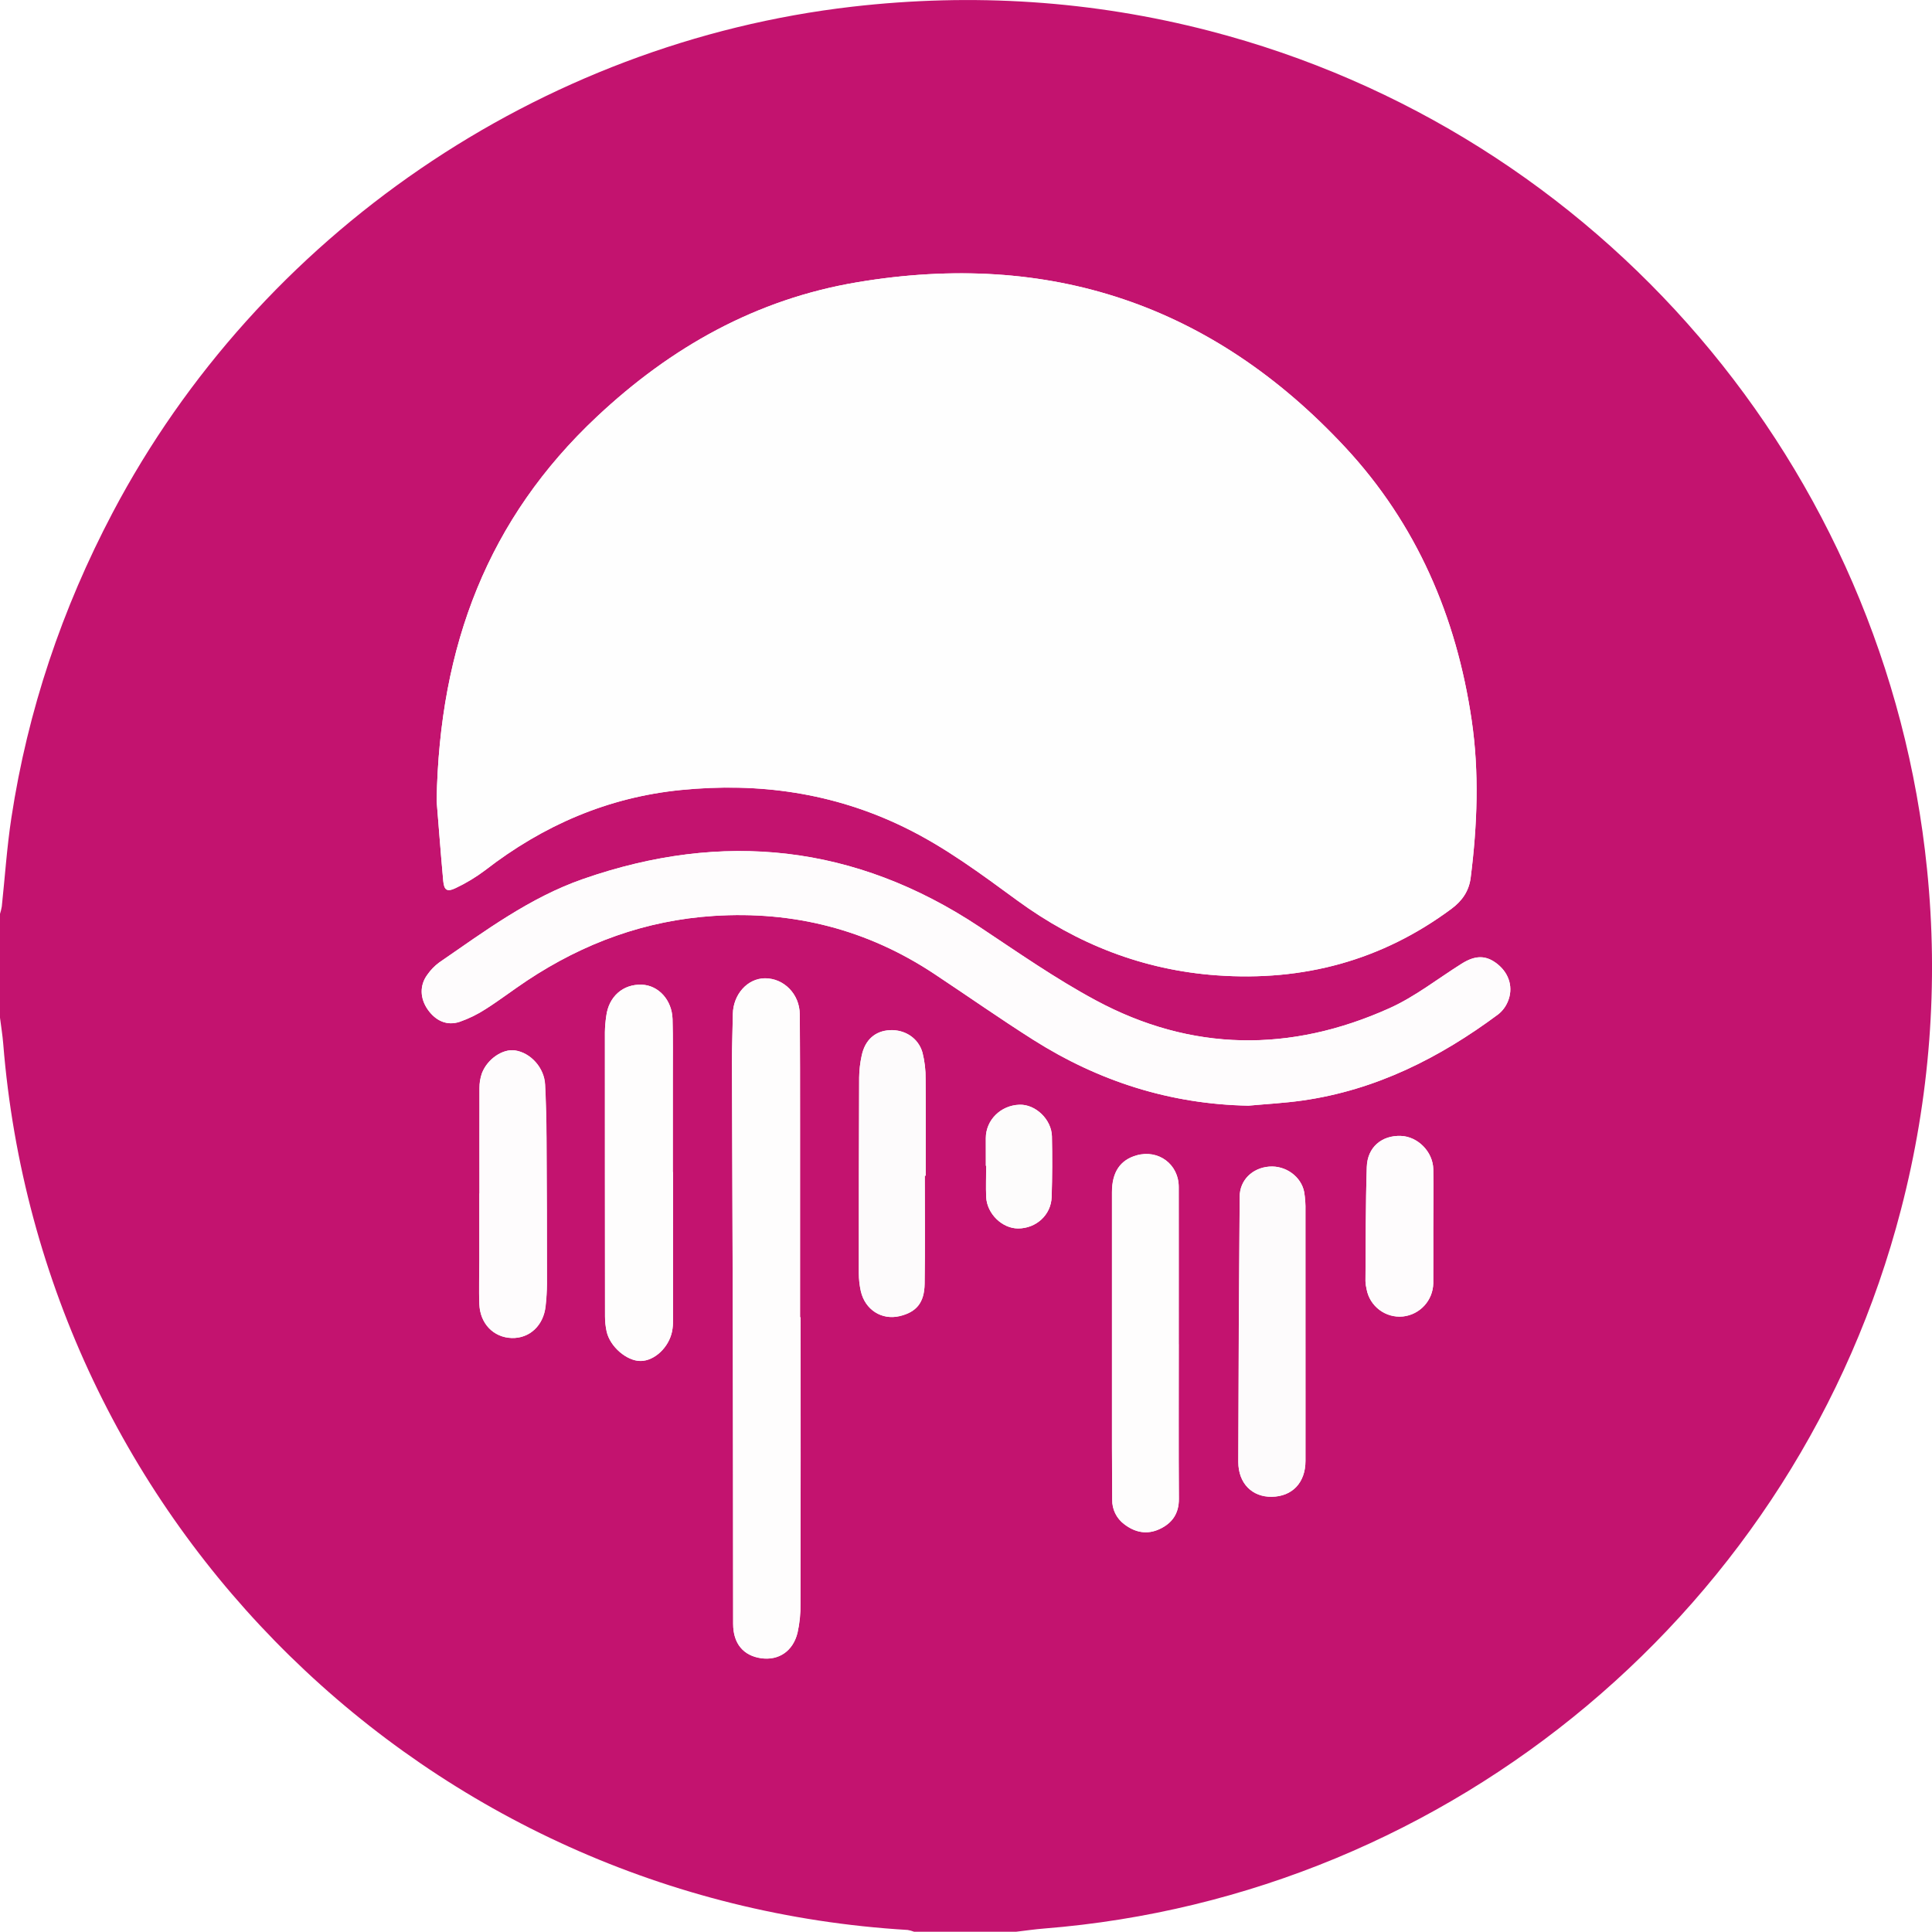
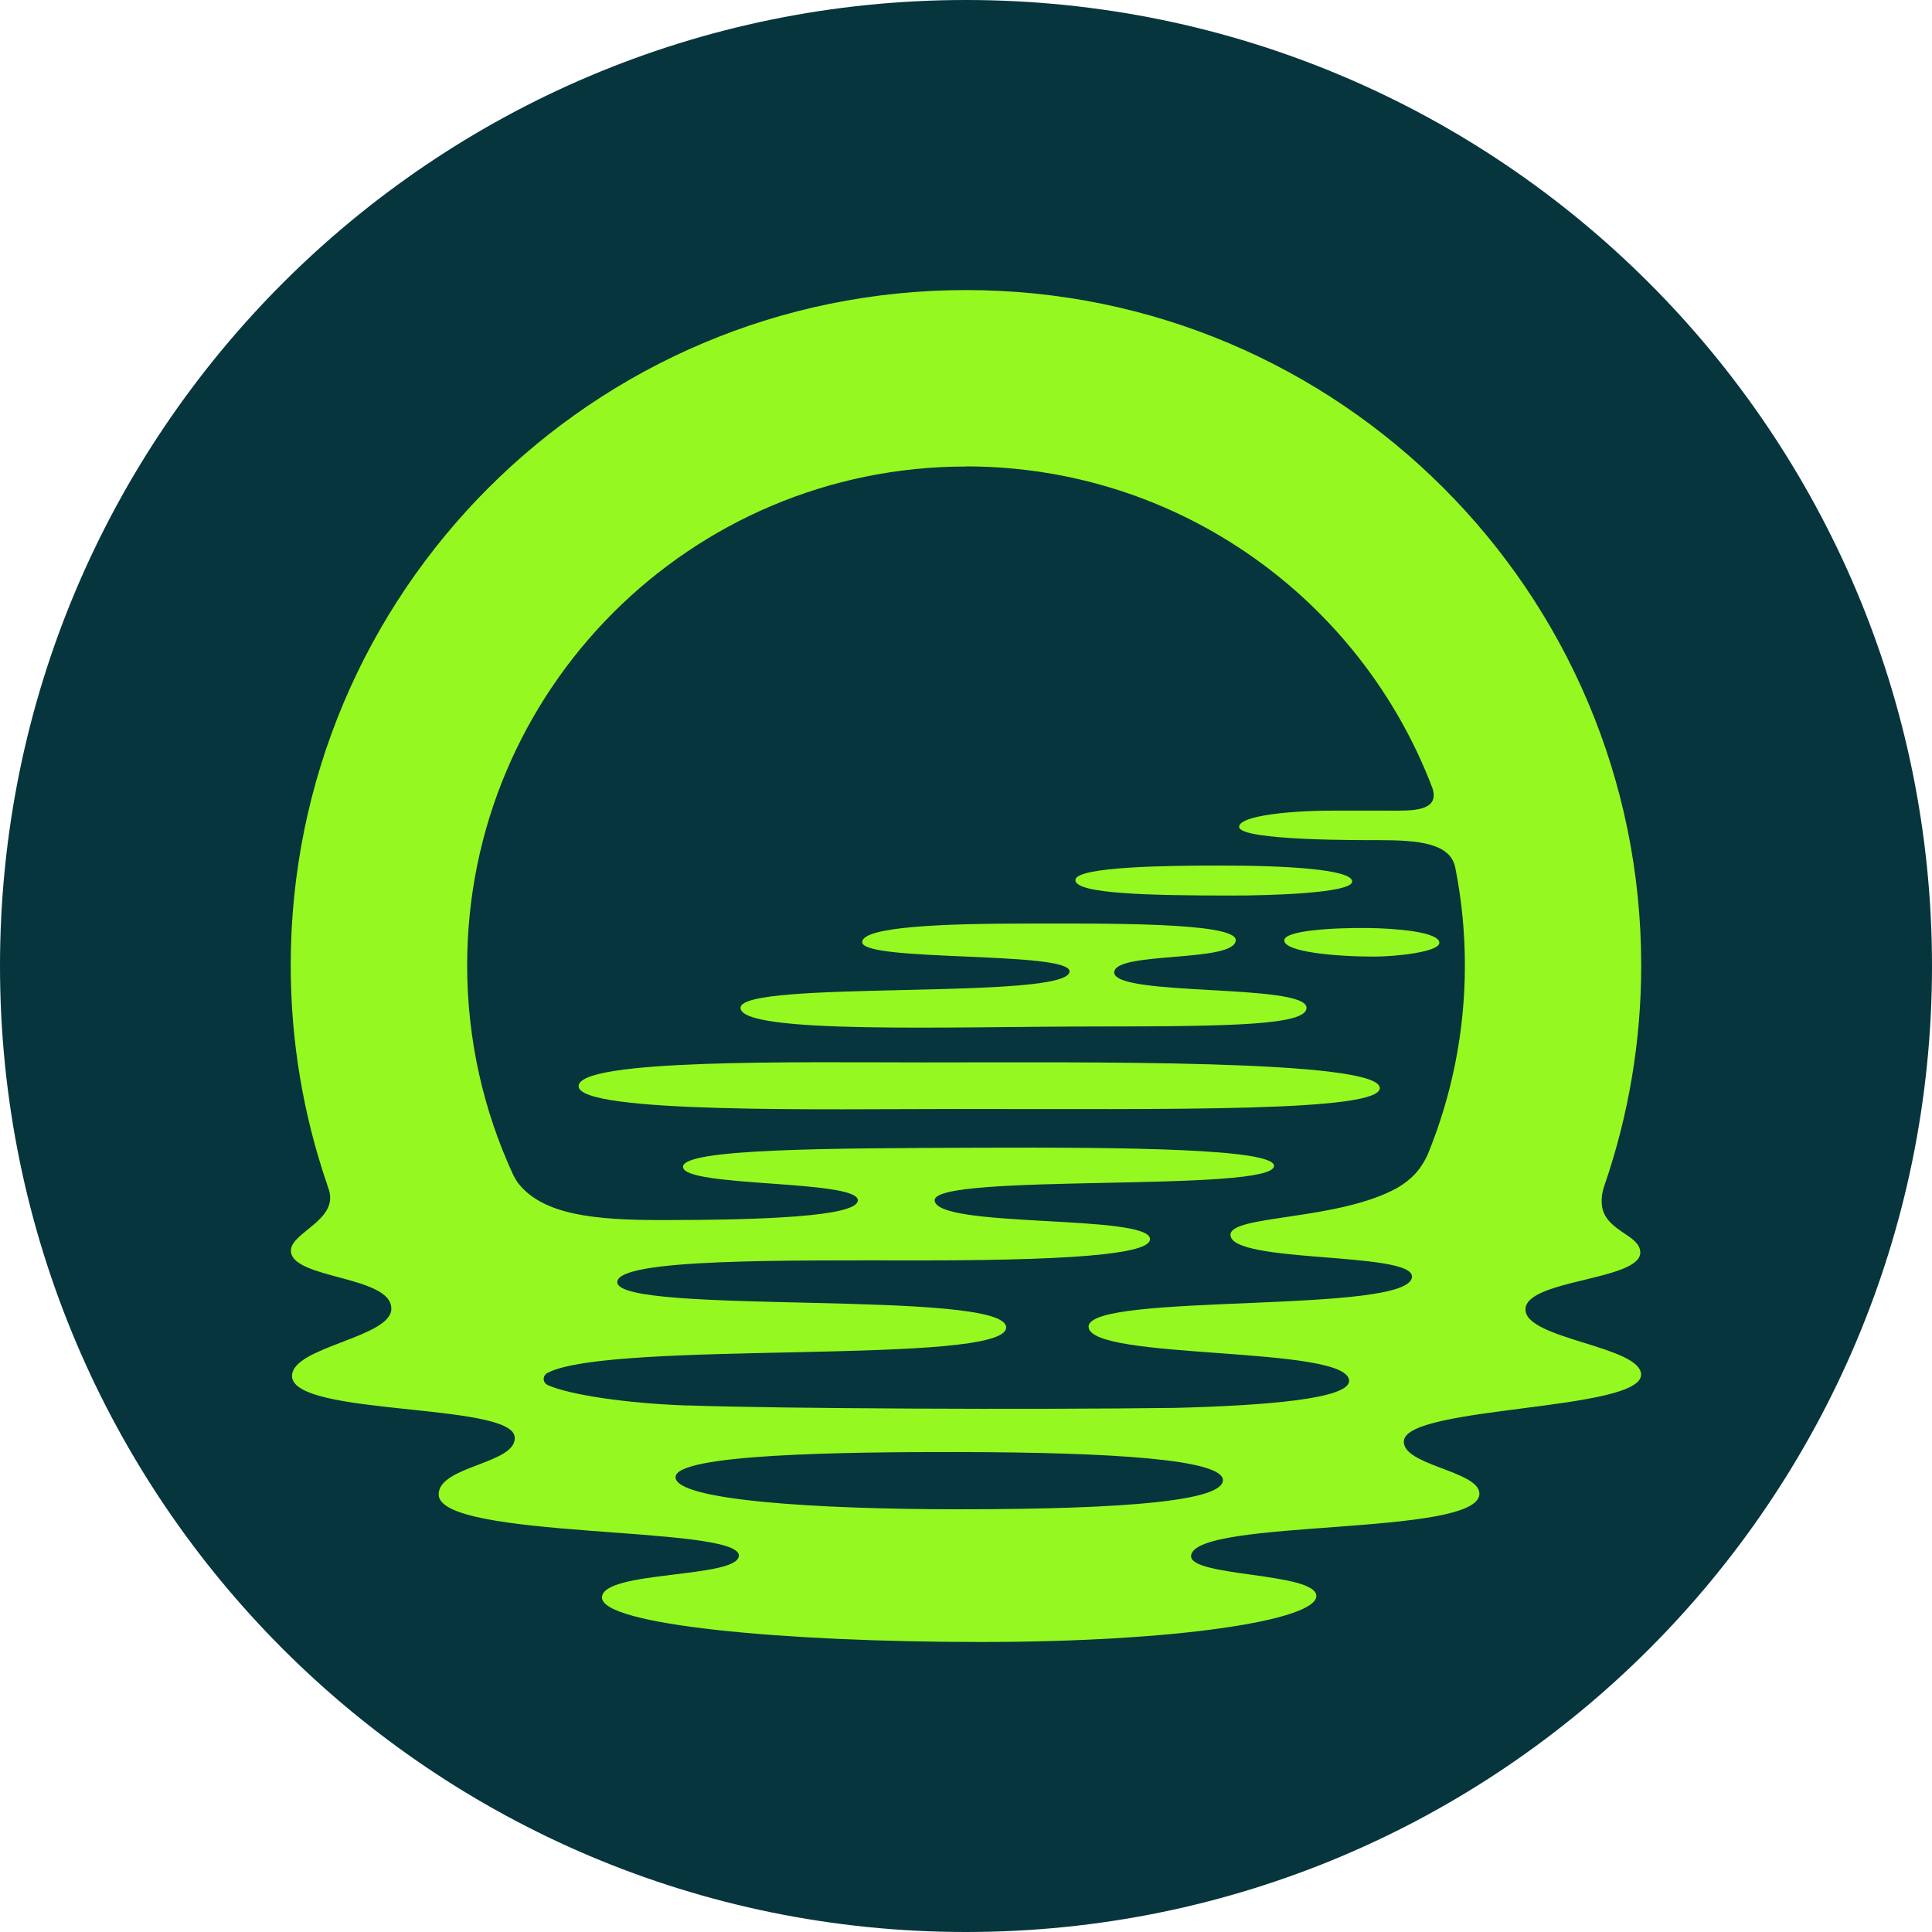
- <svg xmlns="http://www.w3.org/2000/svg" viewBox="0 0 1079.15 1079.01">
-   <defs>
-     <style>.moonriver1{fill:#fefcfd}</style>
-   </defs>
-   <path fill="#c3136f" d="M0 568.46v-58a31 31 0 0 0 1-4.1c1.77-16.54 2.85-33.18 5.36-49.6 9.15-60 28.27-116.74 56.59-170.47C144.77 131.07 301.51 23.87 476 3.74 543.41-4 609.94.25 675.56 17.25c218 56.5 378.14 243.69 400.81 468.19a537.63 537.63 0 0 1-14.53 190.11c-57.38 221.58-250.55 383.57-478.73 401.67-5.21.41-10.38 1.18-15.57 1.79h-56.95a17.64 17.64 0 0 0-3.6-1A539.07 539.07 0 0 1 1.8 583c-.39-4.85-1.19-9.69-1.8-14.54ZM243.88 447.3c1 11.62 2.19 28.21 3.72 44.77.48 5.18 2.16 6.29 6.91 4a94.36 94.36 0 0 0 16.55-10c32.33-25 68.39-40.7 109.29-44.78 43.5-4.34 85.19 1.53 124.79 20.83C527.9 473.16 548 488.17 568.28 503c33.29 24.33 70.24 38.86 111.51 41.8 48.13 3.44 92-8.24 131-37.2 6-4.42 9.77-10 10.69-17.29 3.71-29.35 4.86-58.83.55-88.12-8.49-57.68-30.75-109.51-70.69-152.42C677.23 170.2 586 139.63 478.8 157.66c-56.39 9.48-103.91 36.15-145.39 75.08-60.63 56.9-87.98 127.6-89.53 214.56Zm453.4 170.29c10.09-.93 20.25-1.45 30.27-2.87 40.89-5.81 76.52-23.77 109.26-48.11a17.76 17.76 0 0 0 5.33-7c3.3-7.66.94-15.75-5.6-21-6.37-5.15-12.37-5.19-20.18-.27-13.36 8.4-26 18.42-40.27 24.83-55.18 24.82-110.52 24.43-164.15-4.46-22.47-12.1-43.56-26.86-64.88-41-69.4-46-143.39-53.88-221.43-26.7-29.69 10.34-54.81 29.06-80.41 46.69a29.16 29.16 0 0 0-6.55 6.79c-4.37 5.92-4.11 13.25.31 19.51s10.72 9.1 17.75 6.77a67.4 67.4 0 0 0 14.66-7.2c7.85-5 15.26-10.68 23-15.83 31.66-21 66.2-33.68 104.32-36.13 44.66-2.86 85.78 7.62 123.14 32.39 18.44 12.22 36.56 24.94 55.23 36.78 36.63 23.22 76.54 35.98 120.2 36.81ZM447.2 735.81h-.33v-107.9c0-20.48 0-41-.16-61.44-.11-11.26-8.86-20.08-19.38-20.05-9.79 0-17.81 9-18 20-.12 8.83-.51 17.65-.49 26.47.12 50.77.38 101.54.49 152.3q.16 80.92.17 161.84c0 10.95 5.7 17.77 15.69 19.17 9.73 1.36 17.75-3.93 20.28-14.27a69.67 69.67 0 0 0 1.64-16.32q.19-79.88.09-159.8Zm-71.28-81.13h-.11v-52.93c0-10.81.15-21.64-.15-32.45s-7.88-18.94-17.2-19.28c-10.48-.38-18.44 6.62-19.84 17.54a69 69 0 0 0-.75 8.94q0 79.38.06 158.77a39.5 39.5 0 0 0 .9 8.4c1.88 8.57 11.31 16.61 19.08 16.5s15.73-7.63 17.51-16.66a30.42 30.42 0 0 0 .48-6q.05-41.39.02-82.83Zm282.5 96.18v-87.84c0-12.71-11.35-21.11-23.55-17.65-9.13 2.59-13.74 9.36-13.74 20.54v142.74c0 9.65.11 19.3.14 29A16.64 16.64 0 0 0 628 851.4c6 4.61 12.71 5.93 19.67 2.7s10.86-8.65 10.8-16.89c-.17-28.78-.05-57.57-.05-86.35Zm70.77-6.67v-67.87a56.58 56.58 0 0 0-.7-10.42c-1.67-8.76-10.42-15-19.56-14.26-9.38.75-16.41 7.53-16.48 16.71q-.57 74.08-.77 148.19c0 12.05 7.78 19.71 18.72 19.52 11.42-.19 18.77-7.9 18.8-20 .04-23.97-.01-47.92-.01-71.87Zm-212.64-87.48h.54c0-18 .12-36-.07-53.92a57.53 57.53 0 0 0-1.74-14.79c-2.33-8.19-9.92-13-18.29-12.55-8.1.42-13.79 5.36-15.66 14.12a60.52 60.52 0 0 0-1.43 12.35q-.24 54.67-.18 109.34a45.69 45.69 0 0 0 1.09 9.89c2.37 10.49 11.73 16.4 21.75 14 9.26-2.24 13.74-7.47 13.9-18 .31-20.15.09-40.31.09-60.44Zm-248.74 9.88h-.1V704c0 8.15-.29 16.31 0 24.44.43 10.95 7.94 18.58 18 18.92s17.89-7 19-17.89a120.36 120.36 0 0 0 .75-12.44q0-40.66-.24-81.32c-.07-10-.3-20-.8-29.92-.47-9.42-8.1-17.8-16.83-19.07-6.79-1-15.38 4.75-18.43 12.73a24.24 24.24 0 0 0-1.38 8.26c-.02 19.63.03 39.29.03 58.88Zm532.77 18.86c0-10.81.2-21.63 0-32.43-.23-9.76-8.7-18.19-18.08-18.53-10.67-.4-18.71 6.27-19.06 17.34-.68 21.27-.57 42.56-.74 63.84a23.29 23.29 0 0 0 .63 4.44 18.76 18.76 0 0 0 20.32 15.23 19 19 0 0 0 16.92-18.44c.07-10.48.01-20.97.01-31.45Zm-249.92-34.27h.17c0 5.81-.22 11.64 0 17.44.44 9.35 8.92 17.55 17.8 17.56 10.08 0 18.44-7.51 18.76-17.55.37-11.28.4-22.59.16-33.88-.21-9.5-9.19-18-18.12-17.69-10.49.34-18.77 8.55-18.81 18.67.02 5.15.04 10.27.04 15.45Z" class="bg" />
-   <path fill="#fefefe" d="M243.88 447.3c1.55-87 28.9-157.66 89.53-214.56 41.48-38.93 89-65.6 145.39-75.08 107.22-18 198.43 12.54 272.5 92.1 39.94 42.91 62.2 94.74 70.69 152.42 4.31 29.29 3.16 58.77-.55 88.12-.92 7.29-4.74 12.87-10.69 17.29-39 29-82.83 40.64-131 37.2-41.27-2.94-78.22-17.47-111.51-41.8-20.27-14.82-40.38-29.83-63.14-40.91-39.6-19.3-81.29-25.17-124.79-20.83-40.9 4.08-77 19.76-109.29 44.78a94.36 94.36 0 0 1-16.55 10c-4.75 2.31-6.43 1.2-6.91-4-1.49-16.52-2.73-33.11-3.68-44.73Z" class="fg" />
-   <path d="M697.28 617.59c-43.66-.83-83.57-13.63-120.18-36.84-18.67-11.84-36.79-24.56-55.23-36.78-37.36-24.77-78.48-35.25-123.14-32.39-38.12 2.45-72.66 15.14-104.32 36.13-7.76 5.15-15.17 10.84-23 15.83a67.4 67.4 0 0 1-14.66 7.2c-7 2.33-13.31-.48-17.75-6.77s-4.68-13.59-.31-19.51a29.16 29.16 0 0 1 6.55-6.79c25.6-17.63 50.72-36.35 80.41-46.69 78-27.18 152-19.35 221.43 26.7 21.32 14.15 42.41 28.91 64.88 41 53.63 28.89 109 29.28 164.15 4.46 14.26-6.41 26.91-16.43 40.27-24.83 7.81-4.92 13.81-4.88 20.18.27 6.54 5.29 8.9 13.38 5.6 21a17.76 17.76 0 0 1-5.33 7c-32.74 24.34-68.37 42.3-109.26 48.11-10.04 1.45-20.2 1.97-30.29 2.9Z" class="moonriver1 fg" />
-   <path fill="#fefdfd" d="M447.2 735.81q0 79.92-.07 159.84a69.67 69.67 0 0 1-1.64 16.35c-2.53 10.34-10.55 15.63-20.28 14.27-10-1.4-15.67-8.22-15.69-19.17q-.12-80.91-.17-161.84c-.11-50.76-.37-101.53-.49-152.3 0-8.82.37-17.64.49-26.47.16-11 8.18-20 18-20 10.52 0 19.27 8.79 19.38 20.05.2 20.48.15 41 .16 61.44v107.9Zm-71.28-81.13v82.87a30.42 30.42 0 0 1-.48 6c-1.78 9-9.76 16.55-17.51 16.66s-17.2-7.93-19.08-16.5a39.5 39.5 0 0 1-.9-8.4q-.1-79.38-.06-158.77a69 69 0 0 1 .75-8.94c1.36-10.96 9.36-17.96 19.82-17.6 9.32.34 16.9 8.56 17.2 19.28s.14 21.64.15 32.45v52.93Zm282.5 96.18c0 28.78-.12 57.57.07 86.35.06 8.24-3.78 13.63-10.8 16.89S634 856 628 851.4a16.64 16.64 0 0 1-6.77-13.8c0-9.65-.14-19.3-.14-29V665.86c0-11.18 4.61-17.95 13.74-20.54 12.2-3.46 23.52 4.94 23.55 17.65.07 29.28 0 58.56 0 87.84Z" class="fg" />
-   <path fill="#fdfbfc" d="M729.19 744.19v71.85c0 12.12-7.38 19.83-18.8 20-10.94.19-18.74-7.47-18.72-19.52q.14-74.1.77-148.19c.07-9.18 7.1-16 16.48-16.71 9.14-.73 17.89 5.5 19.56 14.26a56.58 56.58 0 0 1 .7 10.42c.04 22.7.01 45.27.01 67.89Zm-212.64-87.48c0 20.13.22 40.26-.09 60.39-.16 10.58-4.64 15.81-13.9 18-10 2.42-19.38-3.49-21.75-14a45.69 45.69 0 0 1-1.09-9.89q0-54.67.18-109.34a60.52 60.52 0 0 1 1.43-12.35c1.87-8.76 7.56-13.7 15.66-14.12 8.37-.44 16 4.36 18.29 12.55a57.53 57.53 0 0 1 1.72 14.84c.19 18 .07 36 .07 53.92Z" class="fg" />
-   <path d="M267.81 666.59c0-19.62-.05-39.25.06-58.87a24.24 24.24 0 0 1 1.38-8.26c3.05-8 11.64-13.72 18.43-12.73 8.73 1.27 16.36 9.65 16.83 19.07.5 10 .73 20 .8 29.92q.26 40.66.24 81.32a120.36 120.36 0 0 1-.75 12.44c-1.12 10.88-9 18.22-19 17.89s-17.61-8-18-18.92c-.33-8.13-.05-16.29 0-24.44v-37.42Zm532.77 18.86c0 10.48.06 21 0 31.45a19 19 0 0 1-16.92 18.44 18.76 18.76 0 0 1-20.32-15.23 23.29 23.29 0 0 1-.63-4.44c.17-21.28.06-42.57.74-63.84.35-11.07 8.39-17.74 19.06-17.34 9.38.34 17.85 8.77 18.08 18.53.25 10.8 0 21.62 0 32.43Z" class="moonriver1 fg" />
-   <path fill="#fdfcfc" d="M550.66 651.18v-15.45c0-10.12 8.32-18.33 18.81-18.67 8.93-.29 17.91 8.19 18.12 17.69.24 11.29.21 22.6-.16 33.88-.32 10-8.68 17.56-18.76 17.55-8.88 0-17.36-8.21-17.8-17.56-.27-5.8 0-11.63 0-17.44Z" class="fg" />
+ <svg xmlns="http://www.w3.org/2000/svg" fill="none" viewBox="0 0 668 668">
+   <circle class="bg" cx="334" cy="334" r="334" fill="#06353D" />
+   <path class="fg" fill="#95F921" d="M527.427 452.767c.064-10.457 39.967-10.008 39.71-19.802-.15-5.816-10.756-7.035-12.98-14.691-.385-1.411-.492-3.036-.257-4.939.171-1.134.449-2.353.92-3.678 8.168-23.801 12.638-49.333 12.638-75.893-.022-128.946-104.547-233.471-233.472-233.471S100.515 204.818 100.515 333.764c0 26.41 4.405 51.793 12.488 75.465.043.214.128.449.214.684.235.62.427 1.198.599 1.775 2.886 10.35-13.237 14.477-13.237 20.721 0 9.901 34.728 8.575 34.728 20.08 0 10.029-34.343 13.13-34.343 23.266 0 13.985 76.063 9.109 77.004 21.127.748 9.281-26.153 9.837-26.303 19.759-.256 15.824 103.799 10.65 103.799 21.192 0 7.976-47.323 5.089-47.323 14.52 0 9.43 62.292 15.375 130.956 15.375 68.664 0 116.03-7.634 116.03-15.889 0-8.254-44.201-6.543-43.303-14.006 1.583-12.98 99.693-6.351 99.693-21.384 0-7.912-26.987-9.773-26.11-18.326 1.24-12.061 82.008-10.286 82.008-22.817 0-9.858-40.031-12.275-39.967-22.518l-.021-.021Zm-104.611 59.02c0 6.907-31.285 10.051-91.353 10.051-49.119 0-97.897-3.08-97.897-11.099s58.187-8.746 98.196-8.682c53.268.107 91.075 2.566 91.075 9.73h-.021Zm-88.83-350.528c73.647 0 136.495 46.147 161.236 111.112 2.866 8.425-7.506 7.912-14.819 7.912h-19.887c-14.199 0-32.076 1.711-32.076 5.602 0 4.876 43.409 4.598 48.178 4.598 14.007 0 24.977 1.048 26.581 9.644 2.159 10.885 3.293 22.133 3.293 33.637 0 23.138-4.576 45.206-12.831 65.35-2.694 5.924-6.201 9.003-10.478 11.569-20.529 11.419-57.737 9.366-57.737 16.252 0 9.986 62.677 5.731 62.762 14.413.129 13.258-111.817 5.389-111.817 17.342 0 11.847 90.07 6.33 90.07 18.754 0 6.244-28.933 8.554-60.453 9.345-48.991.642-135.597.278-168.229-.855l.043.042c-22.09-.791-40.886-3.806-48.264-6.992-2.031-.877-2.117-3.336-.171-4.341 22.304-11.483 158.499-2.331 158.499-15.675 0-13.343-134.57-4.105-134.463-15.674.085-8.233 58.806-7.506 105.38-7.506 60.325 0 78.844-3.015 78.822-7.356-.043-8.746-74.181-3.614-74.459-13.429-.257-9.516 117.334-2.566 117.334-11.89 0-5.923-51.086-6.479-102.173-6.287-51.086.193-102.173.278-102.173 6.608 0 7.163 60.453 4.384 60.453 11.569 0 5.666-33.231 6.843-67.916 6.843-22.902 0-40.651-1.733-49.355-12.532-.705-.898-1.432-2.181-2.01-3.357-10.114-21.961-15.803-46.403-15.803-72.171 0-95.266 77.218-172.484 172.485-172.484l-.022-.043Z" />
+   <path class="fg" fill="#95F921" d="M330.458 383.44c74.288 0 146.631 1.069 146.631-7.228 0-10.051-103.735-8.874-157.644-8.874-42.747 0-119.387-1.348-119.387 8.211 0 9.559 85.814 7.891 130.378 7.891h.022Zm47.986-28.527c48.841 0 73.304-.577 73.304-6.458 0-8.511-66.504-3.785-66.504-12.231 0-7.421 42.02-3.251 42.02-11.206 0-6.265-47.045-5.688-72.706-5.688-28.441 0-56.454 1.069-56.454 6.415 0 6.908 71.701 3.037 71.701 10.115 0 10.136-113.764 2.823-113.764 12.595 0 9.26 73.946 6.458 122.381 6.458h.022Zm47.922-45.27c10.456 0 41.142-.641 41.142-4.854s-22.731-5.56-46.36-5.517c-16.231 0-49.333.278-49.333 5.025s25.126 5.346 54.551 5.346Zm17.684 15.504c0 3.977 17.556 5.602 31.007 5.602 7.784 0 22.603-1.625 22.603-4.768 0-3.807-15.225-4.983-24.485-5.111-11.996-.15-29.125.834-29.125 4.255v.022Z" />
</svg>
